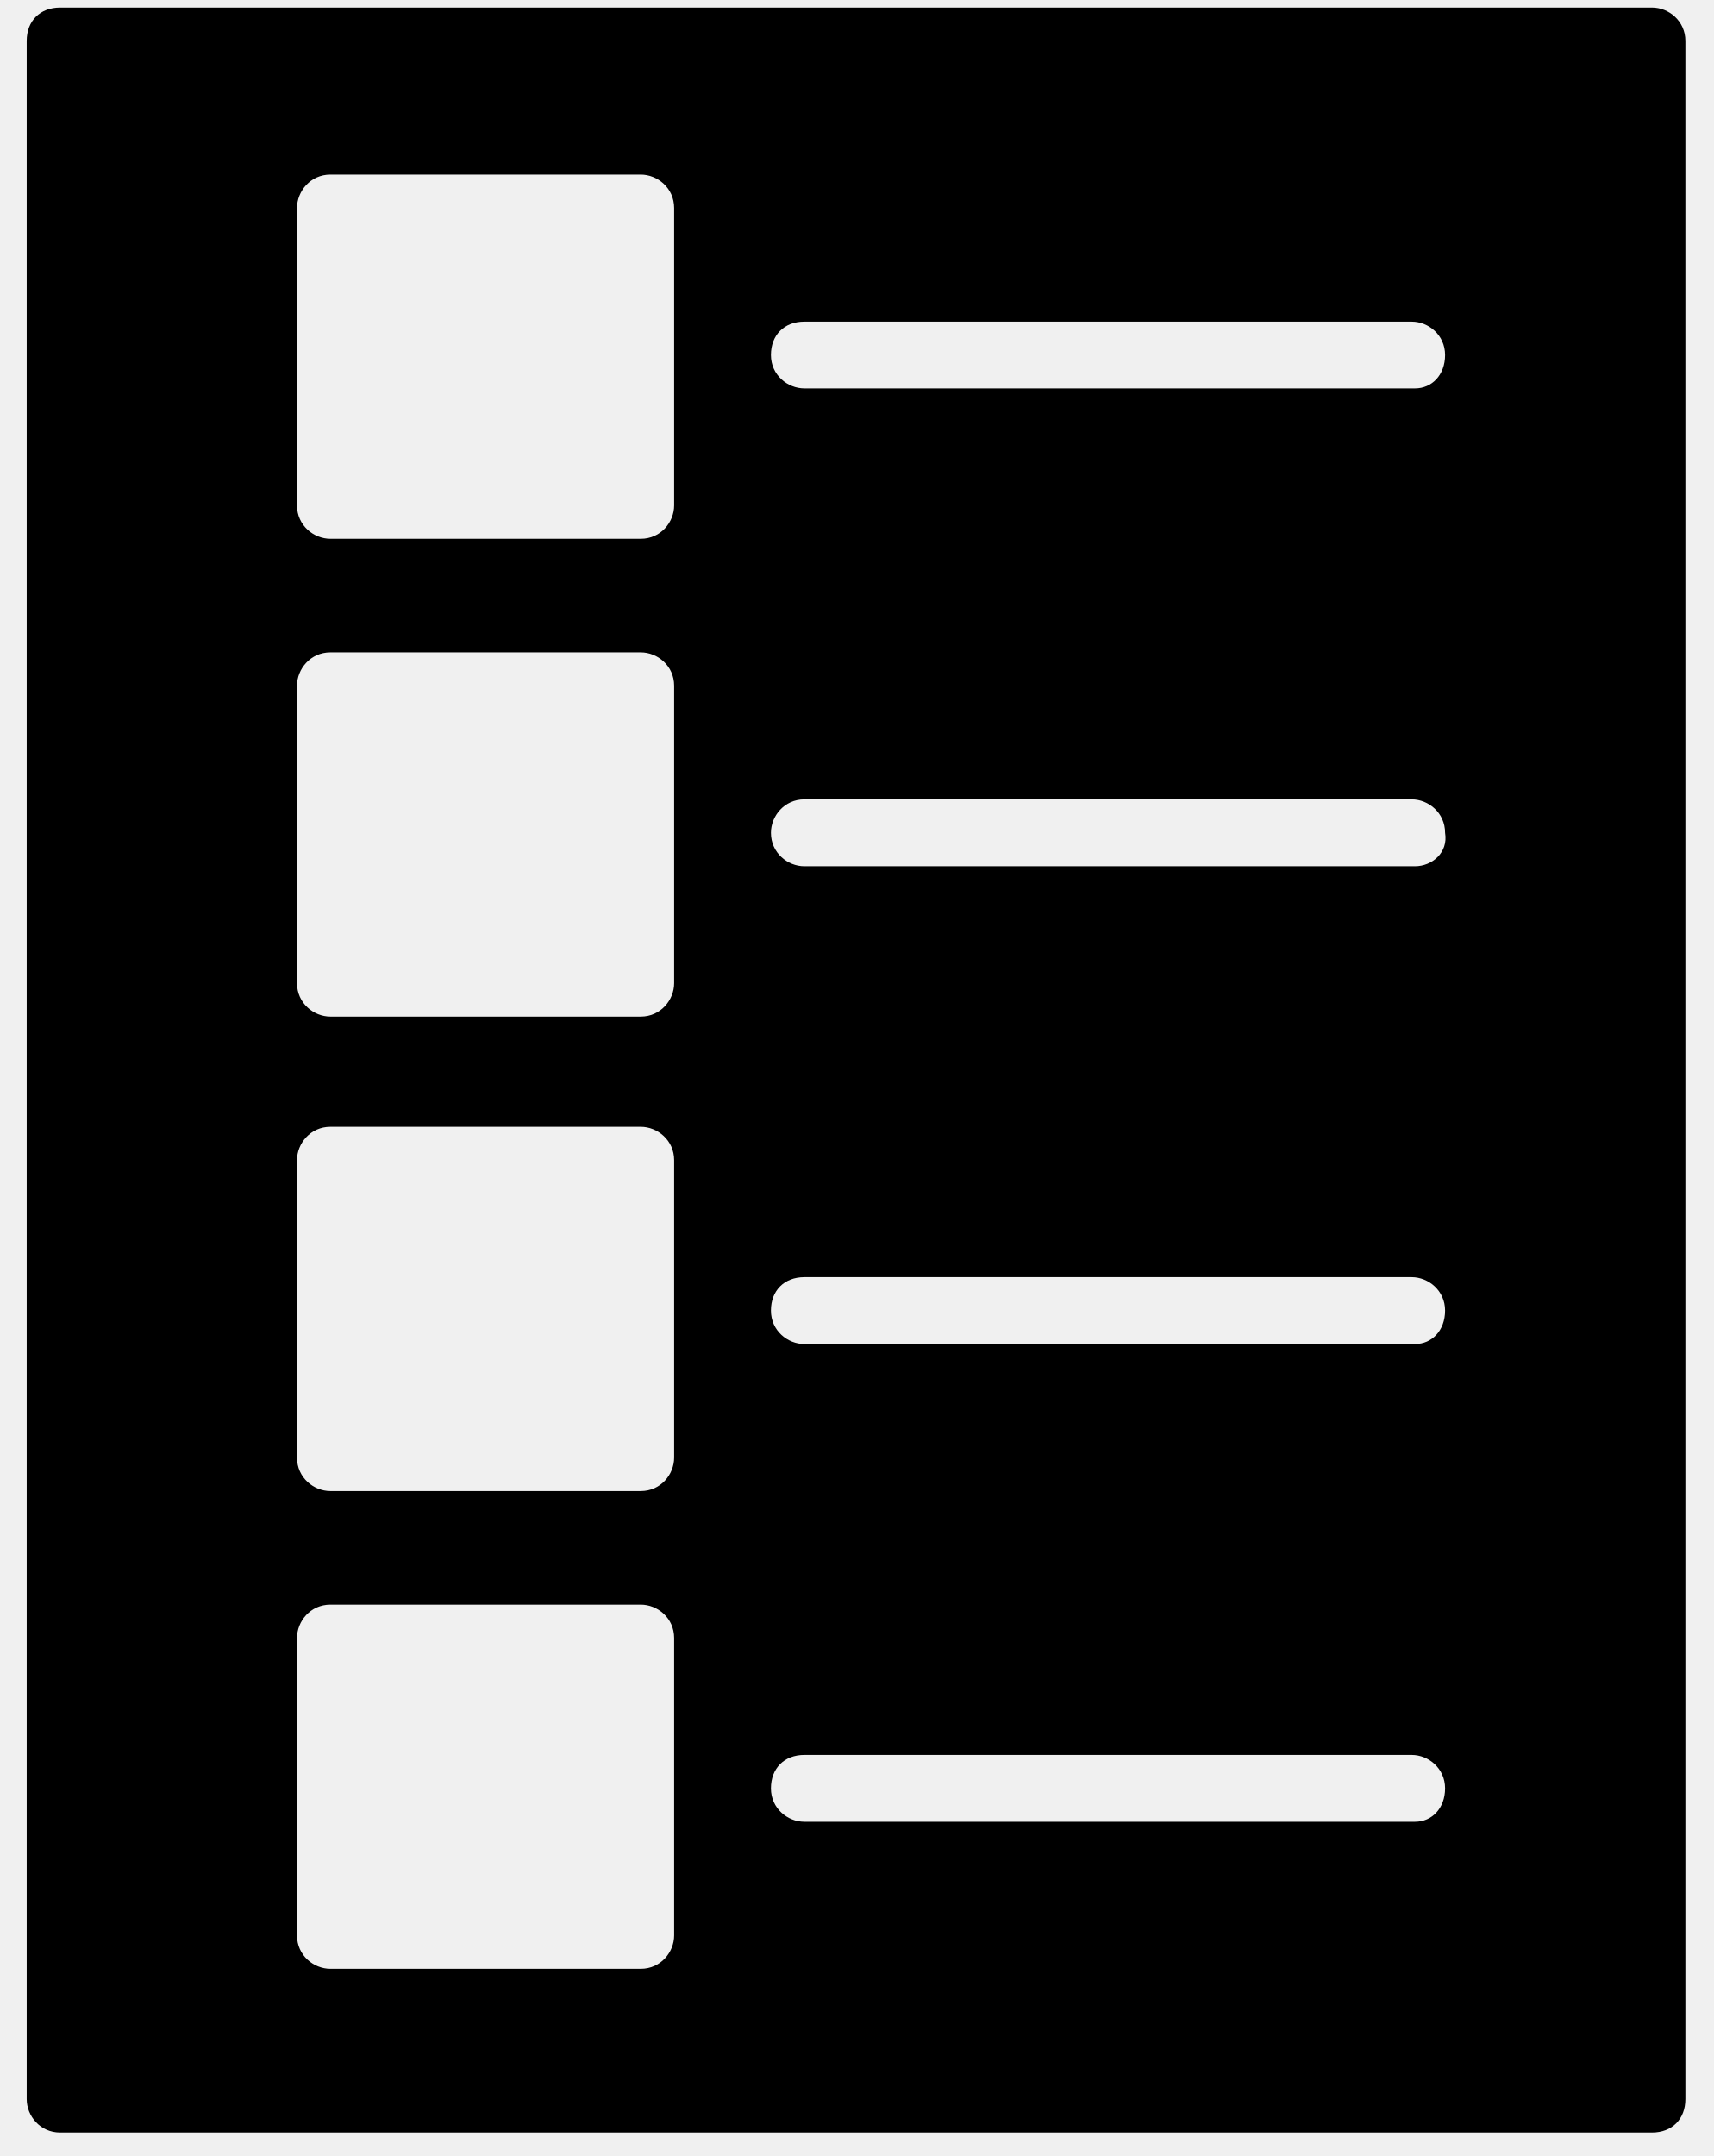
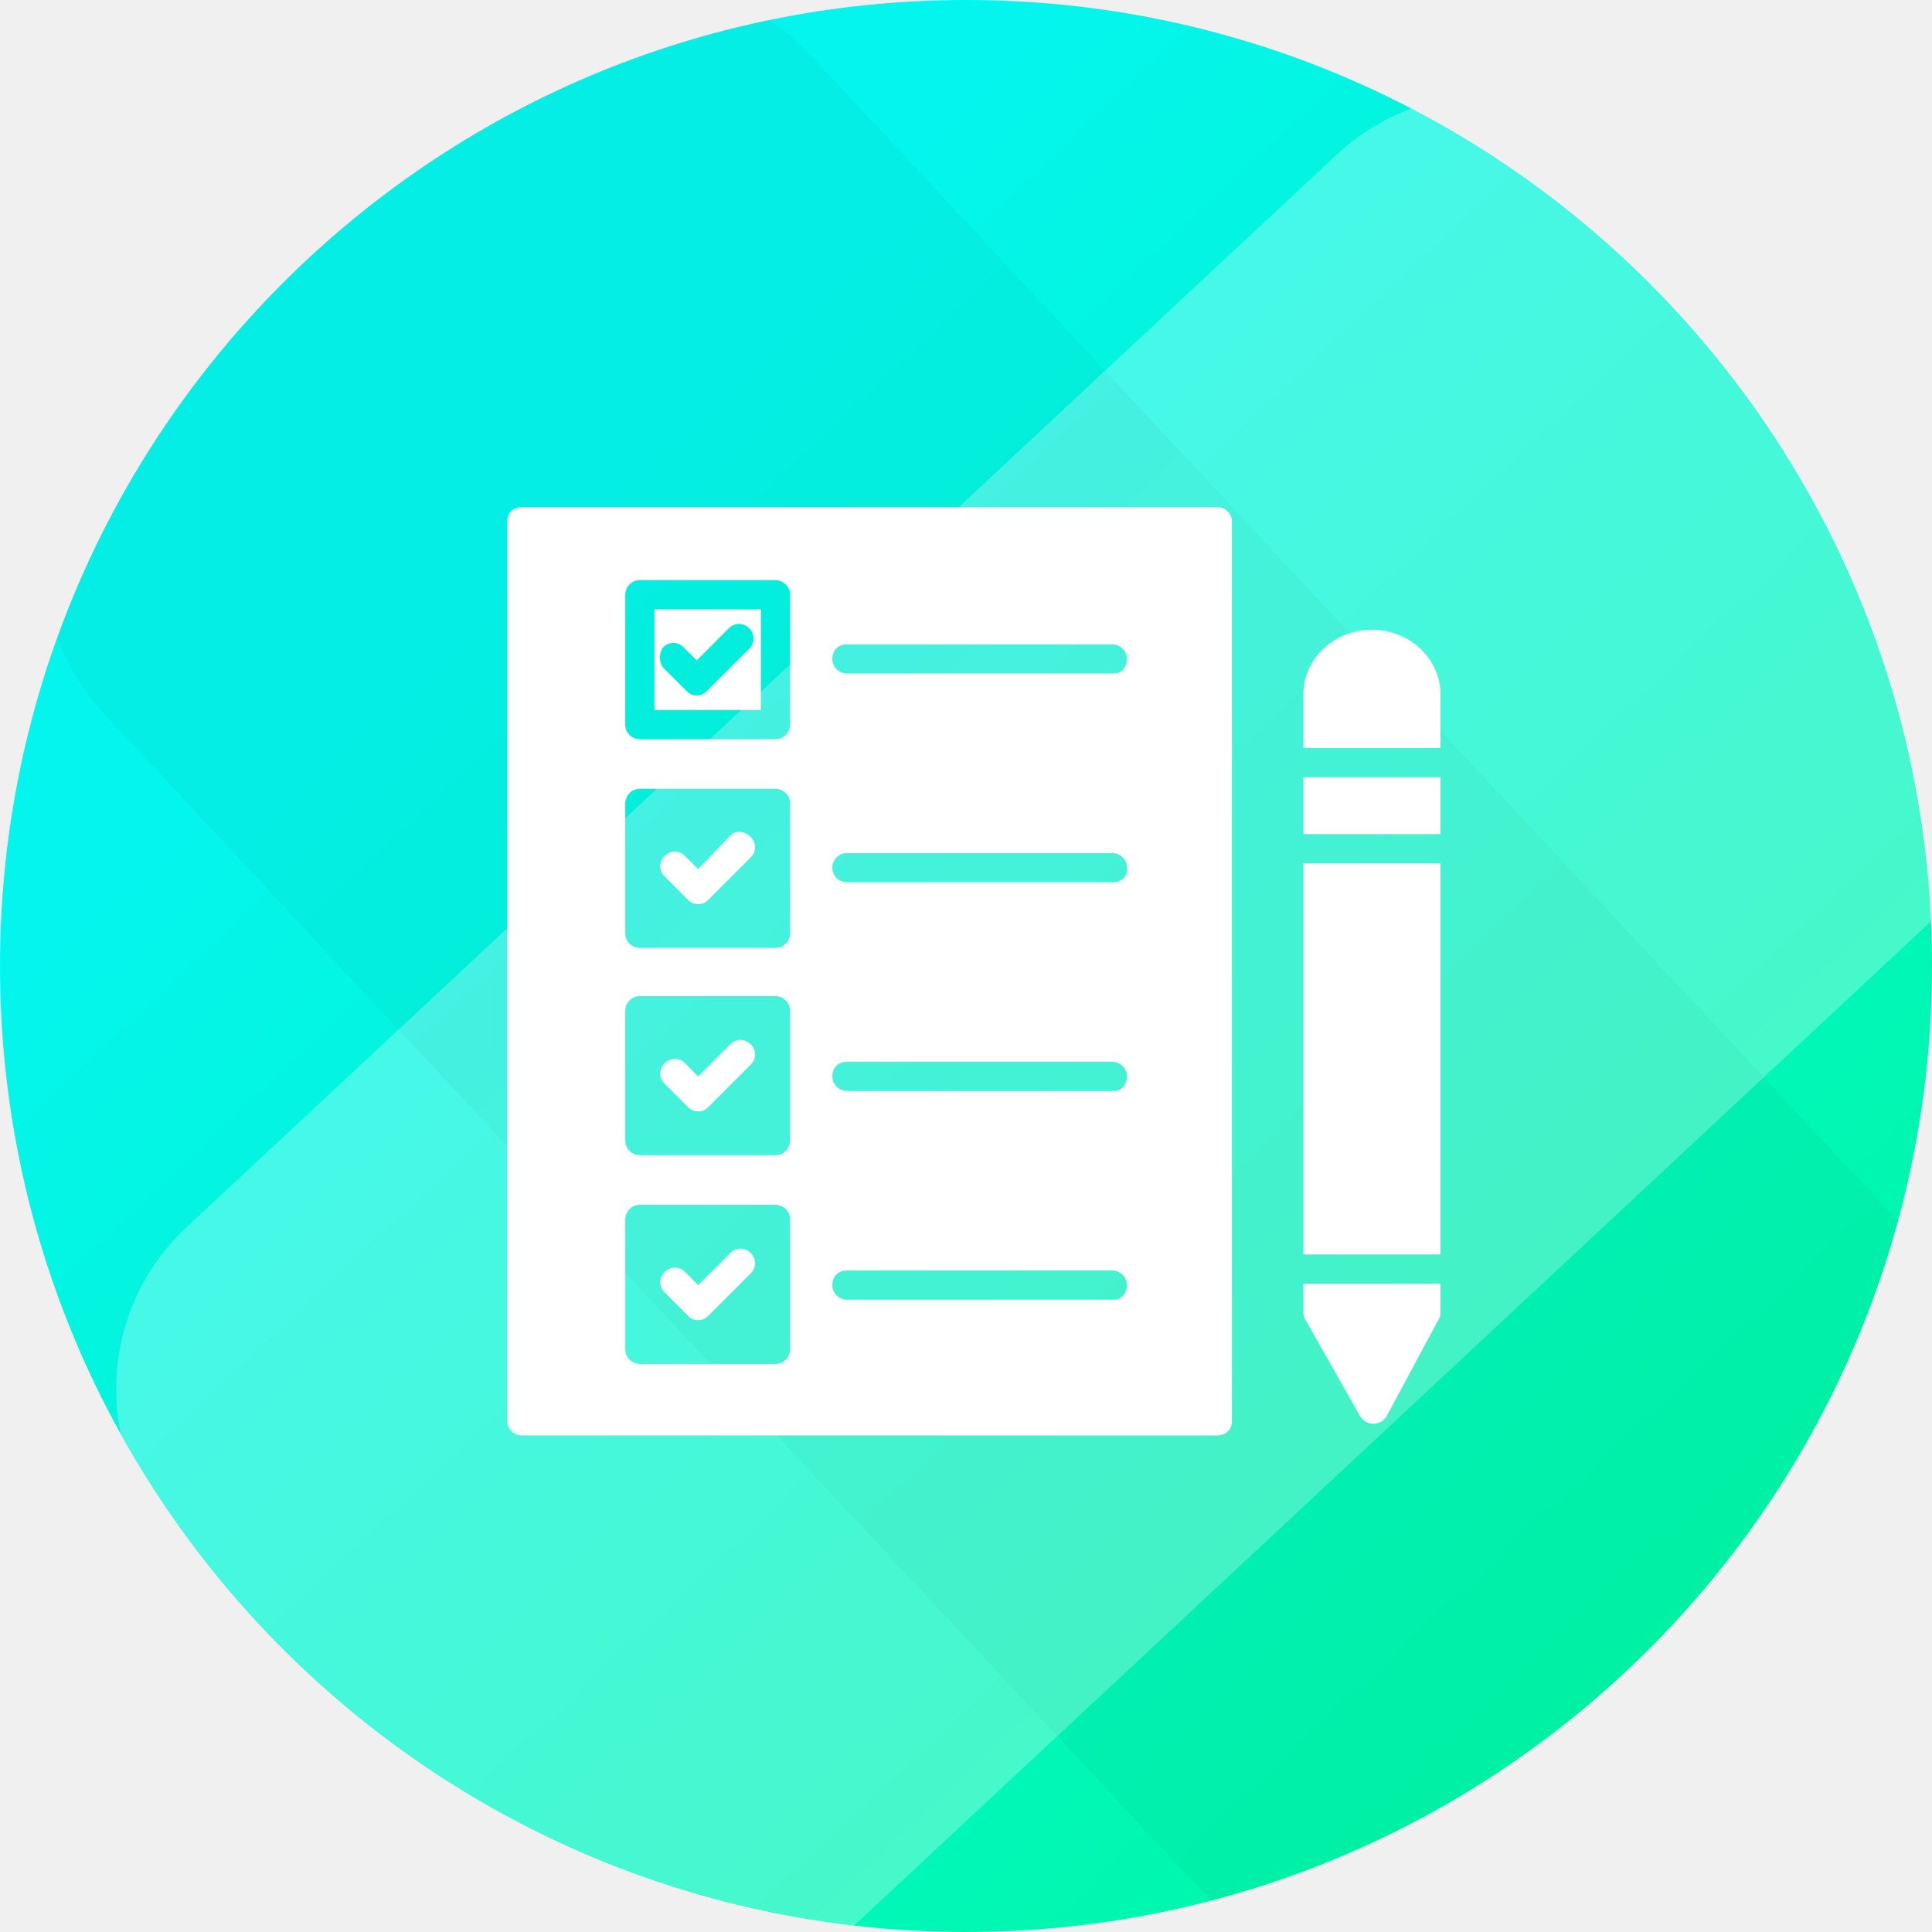
- <svg xmlns="http://www.w3.org/2000/svg" width="31px" height="39px" viewBox="0 0 31 39" version="1.1">
+ <svg xmlns="http://www.w3.org/2000/svg" xmlns:xlink="http://www.w3.org/1999/xlink" width="80px" height="80px" viewBox="0 0 80 80" version="1.1">
+   <defs>
+     <linearGradient x1="84.608%" y1="87.795%" x2="27.186%" y2="26.594%" id="linearGradient-1">
+       <stop stop-color="#00F7A7" offset="0%" />
+       <stop stop-color="#04F5ED" offset="100%" />
+     </linearGradient>
+     <rect id="path-2" x="0" y="0" width="80" height="80" rx="40" />
+   </defs>
  <g id="Page-1" stroke="none" stroke-width="1" fill="none" fill-rule="evenodd">
-     <g id="Home-Page-Sample-1---Old-Style-Copy" transform="translate(-273, -3076)" fill="#000000" fill-rule="nonzero">
-       <g id="Section-4---Features" transform="translate(0, 2283)">
-         <g id="Row-2" transform="translate(165, 773)">
-           <g id="Task-Management">
-             <g id="Task-Management-Icon" transform="translate(88, 0)">
-               <path d="M49.891,20.137 L21.087,20.137 C20.725,20.137 20.483,20.378 20.483,20.741 L20.483,57.97 C20.483,58.273 20.725,58.575 21.087,58.575 L49.891,58.575 C50.254,58.575 50.495,58.333 50.495,57.97 L50.495,20.741 C50.495,20.378 50.193,20.137 49.891,20.137 Z M32.198,55.009 C32.198,55.311 31.957,55.613 31.594,55.613 L25.978,55.613 C25.676,55.613 25.374,55.372 25.374,55.009 L25.374,49.63 C25.374,49.328 25.616,49.026 25.978,49.026 L31.594,49.026 C31.896,49.026 32.198,49.267 32.198,49.63 L32.198,55.009 Z M32.198,46.366 C32.198,46.669 31.957,46.971 31.594,46.971 L25.978,46.971 C25.676,46.971 25.374,46.729 25.374,46.366 L25.374,40.987 C25.374,40.685 25.616,40.383 25.978,40.383 L31.594,40.383 C31.896,40.383 32.198,40.625 32.198,40.987 L32.198,46.366 Z M32.198,37.784 C32.198,38.086 31.957,38.389 31.594,38.389 L25.978,38.389 C25.676,38.389 25.374,38.147 25.374,37.784 L25.374,32.405 C25.374,32.103 25.616,31.801 25.978,31.801 L31.594,31.801 C31.896,31.801 32.198,32.043 32.198,32.405 L32.198,37.784 Z M32.198,29.142 C32.198,29.444 31.957,29.746 31.594,29.746 L25.978,29.746 C25.676,29.746 25.374,29.504 25.374,29.142 L25.374,23.763 C25.374,23.461 25.616,23.158 25.978,23.158 L31.594,23.158 C31.896,23.158 32.198,23.4 32.198,23.763 L32.198,29.142 Z M45.604,52.954 L34.553,52.954 C34.251,52.954 33.949,52.712 33.949,52.35 C33.949,51.987 34.191,51.745 34.553,51.745 L45.543,51.745 C45.845,51.745 46.147,51.987 46.147,52.35 C46.147,52.712 45.906,52.954 45.604,52.954 Z M45.604,44.312 L34.553,44.312 C34.251,44.312 33.949,44.07 33.949,43.707 C33.949,43.345 34.191,43.103 34.553,43.103 L45.543,43.103 C45.845,43.103 46.147,43.345 46.147,43.707 C46.147,44.07 45.906,44.312 45.604,44.312 Z M45.604,35.669 L34.553,35.669 C34.251,35.669 33.949,35.427 33.949,35.065 C33.949,34.762 34.191,34.46 34.553,34.46 L45.543,34.46 C45.845,34.46 46.147,34.702 46.147,35.065 C46.208,35.427 45.906,35.669 45.604,35.669 Z M45.604,27.026 L34.553,27.026 C34.251,27.026 33.949,26.785 33.949,26.422 C33.949,26.059 34.191,25.818 34.553,25.818 L45.543,25.818 C45.845,25.818 46.147,26.059 46.147,26.422 C46.147,26.785 45.906,27.026 45.604,27.026 Z" id="Shape" />
-             </g>
+     <g id="Task-Management-Icon">
+       <g id="Icon-Copy">
+         <mask id="mask-3" fill="white">
+           <use xlink:href="#path-2" />
+         </mask>
+         <use id="Mask" fill="url(#linearGradient-1)" fill-rule="nonzero" xlink:href="#path-2" />
+         <g id="Icon/Settings" mask="url(#mask-3)">
+           <g transform="translate(-2.285714, -4.571429)">
+             <rect id="Rectangle-49" fill="#FFFFFF" opacity="0.267" transform="translate(47.46554, 47.80728) rotate(47) translate(-47.46554, -47.80728) " x="27.466" y="6.093" width="40" height="83.429" rx="9.143" />
+             <rect id="Rectangle-50" fill-opacity="0.029" fill="#000000" transform="translate(46.54226, 47.64401) rotate(-43) translate(-46.54226, -47.64401) " x="26.542" y="1.358" width="40" height="92.571" rx="9.143" />
          </g>
        </g>
      </g>
+       <path d="M50.408,21 C50.71,21 51.012,21.242 51.012,21.604 L51.012,58.834 C51.012,59.197 50.771,59.438 50.408,59.438 L21.604,59.438 C21.242,59.438 21,59.136 21,58.834 L21,21.604 C21,21.242 21.242,21 21.604,21 L50.408,21 Z M32.715,55.872 L32.715,50.494 C32.715,50.131 32.413,49.889 32.111,49.889 L26.495,49.889 C26.133,49.889 25.891,50.191 25.891,50.494 L25.891,55.872 C25.891,56.235 26.193,56.477 26.495,56.477 L32.111,56.477 C32.473,56.477 32.715,56.175 32.715,55.872 Z M32.715,47.23 L32.715,41.851 C32.715,41.488 32.413,41.247 32.111,41.247 L26.495,41.247 C26.133,41.247 25.891,41.549 25.891,41.851 L25.891,47.23 C25.891,47.593 26.193,47.834 26.495,47.834 L32.111,47.834 C32.473,47.834 32.715,47.532 32.715,47.23 Z M32.715,38.648 L32.715,33.269 C32.715,32.906 32.413,32.664 32.111,32.664 L26.495,32.664 C26.133,32.664 25.891,32.967 25.891,33.269 L25.891,38.648 C25.891,39.01 26.193,39.252 26.495,39.252 L32.111,39.252 C32.473,39.252 32.715,38.95 32.715,38.648 Z M32.715,30.005 L32.715,24.626 C32.715,24.264 32.413,24.022 32.111,24.022 L26.495,24.022 C26.133,24.022 25.891,24.324 25.891,24.626 L25.891,30.005 C25.891,30.368 26.193,30.61 26.495,30.61 L32.111,30.61 C32.473,30.61 32.715,30.307 32.715,30.005 Z M46.121,53.818 C46.423,53.818 46.664,53.576 46.664,53.213 C46.664,52.851 46.362,52.609 46.06,52.609 L35.07,52.609 C34.708,52.609 34.466,52.851 34.466,53.213 C34.466,53.576 34.768,53.818 35.07,53.818 L46.121,53.818 Z M46.121,45.175 C46.423,45.175 46.664,44.933 46.664,44.571 C46.664,44.208 46.362,43.966 46.06,43.966 L35.07,43.966 C34.708,43.966 34.466,44.208 34.466,44.571 C34.466,44.933 34.768,45.175 35.07,45.175 L46.121,45.175 Z M46.121,36.532 C46.423,36.532 46.725,36.291 46.664,35.928 C46.664,35.565 46.362,35.324 46.06,35.324 L35.07,35.324 C34.708,35.324 34.466,35.626 34.466,35.928 C34.466,36.291 34.768,36.532 35.07,36.532 L46.121,36.532 Z M46.121,27.89 C46.423,27.89 46.664,27.648 46.664,27.286 C46.664,26.923 46.362,26.681 46.06,26.681 L35.07,26.681 C34.708,26.681 34.466,26.923 34.466,27.286 C34.466,27.648 34.768,27.89 35.07,27.89 L46.121,27.89 Z M27.099,29.401 L27.099,25.231 L31.507,25.231 L31.507,29.401 L27.099,29.401 Z M27.461,26.802 C27.28,27.044 27.28,27.406 27.461,27.648 L28.428,28.615 C28.548,28.736 28.669,28.796 28.85,28.796 C29.031,28.796 29.152,28.736 29.273,28.615 L31.024,26.862 C31.266,26.621 31.266,26.258 31.024,26.016 C30.783,25.775 30.42,25.775 30.179,26.016 L28.85,27.346 L28.307,26.802 C28.065,26.56 27.703,26.56 27.461,26.802 Z M53.971,35.747 L59.647,35.747 L59.647,51.944 L53.971,51.944 L53.971,35.747 Z M53.971,32.181 L59.647,32.181 L59.647,34.538 L53.971,34.538 L53.971,32.181 Z M53.971,54.301 L53.971,53.153 L59.647,53.153 L59.647,54.301 C59.647,54.422 59.647,54.543 59.587,54.603 L57.413,58.653 C57.292,58.834 57.111,58.955 56.87,58.955 C56.628,58.955 56.447,58.834 56.326,58.653 L54.031,54.603 C53.971,54.482 53.971,54.422 53.971,54.301 Z M56.809,26.077 C58.379,26.077 59.647,27.286 59.647,28.736 L59.647,30.972 L53.971,30.972 L53.971,28.736 C53.971,27.286 55.239,26.077 56.809,26.077 Z M30.239,51.884 C30.481,51.642 30.843,51.642 31.085,51.884 C31.326,52.125 31.326,52.488 31.085,52.73 L29.333,54.482 C29.213,54.603 29.092,54.664 28.911,54.664 C28.729,54.664 28.609,54.603 28.488,54.482 L27.522,53.515 C27.28,53.274 27.28,52.911 27.522,52.669 C27.763,52.428 28.126,52.428 28.367,52.669 L28.911,53.213 L30.239,51.884 Z M30.239,43.241 C30.481,42.999 30.843,42.999 31.085,43.241 C31.326,43.483 31.326,43.845 31.085,44.087 L29.333,45.84 C29.213,45.961 29.092,46.021 28.911,46.021 C28.729,46.021 28.609,45.961 28.488,45.84 L27.522,44.873 C27.28,44.631 27.28,44.268 27.522,44.027 C27.763,43.785 28.126,43.785 28.367,44.027 L28.911,44.571 L30.239,43.241 Z M30.239,34.598 C30.481,34.357 30.843,34.417 31.085,34.659 C31.326,34.901 31.326,35.263 31.085,35.505 L29.333,37.258 C29.213,37.379 29.092,37.439 28.911,37.439 C28.729,37.439 28.609,37.379 28.488,37.258 L27.522,36.291 C27.28,36.049 27.28,35.686 27.522,35.445 C27.763,35.203 28.126,35.203 28.367,35.445 L28.911,35.989 L30.239,34.598 Z" id="Combined-Shape" fill="#FFFFFF" />
    </g>
  </g>
</svg>
